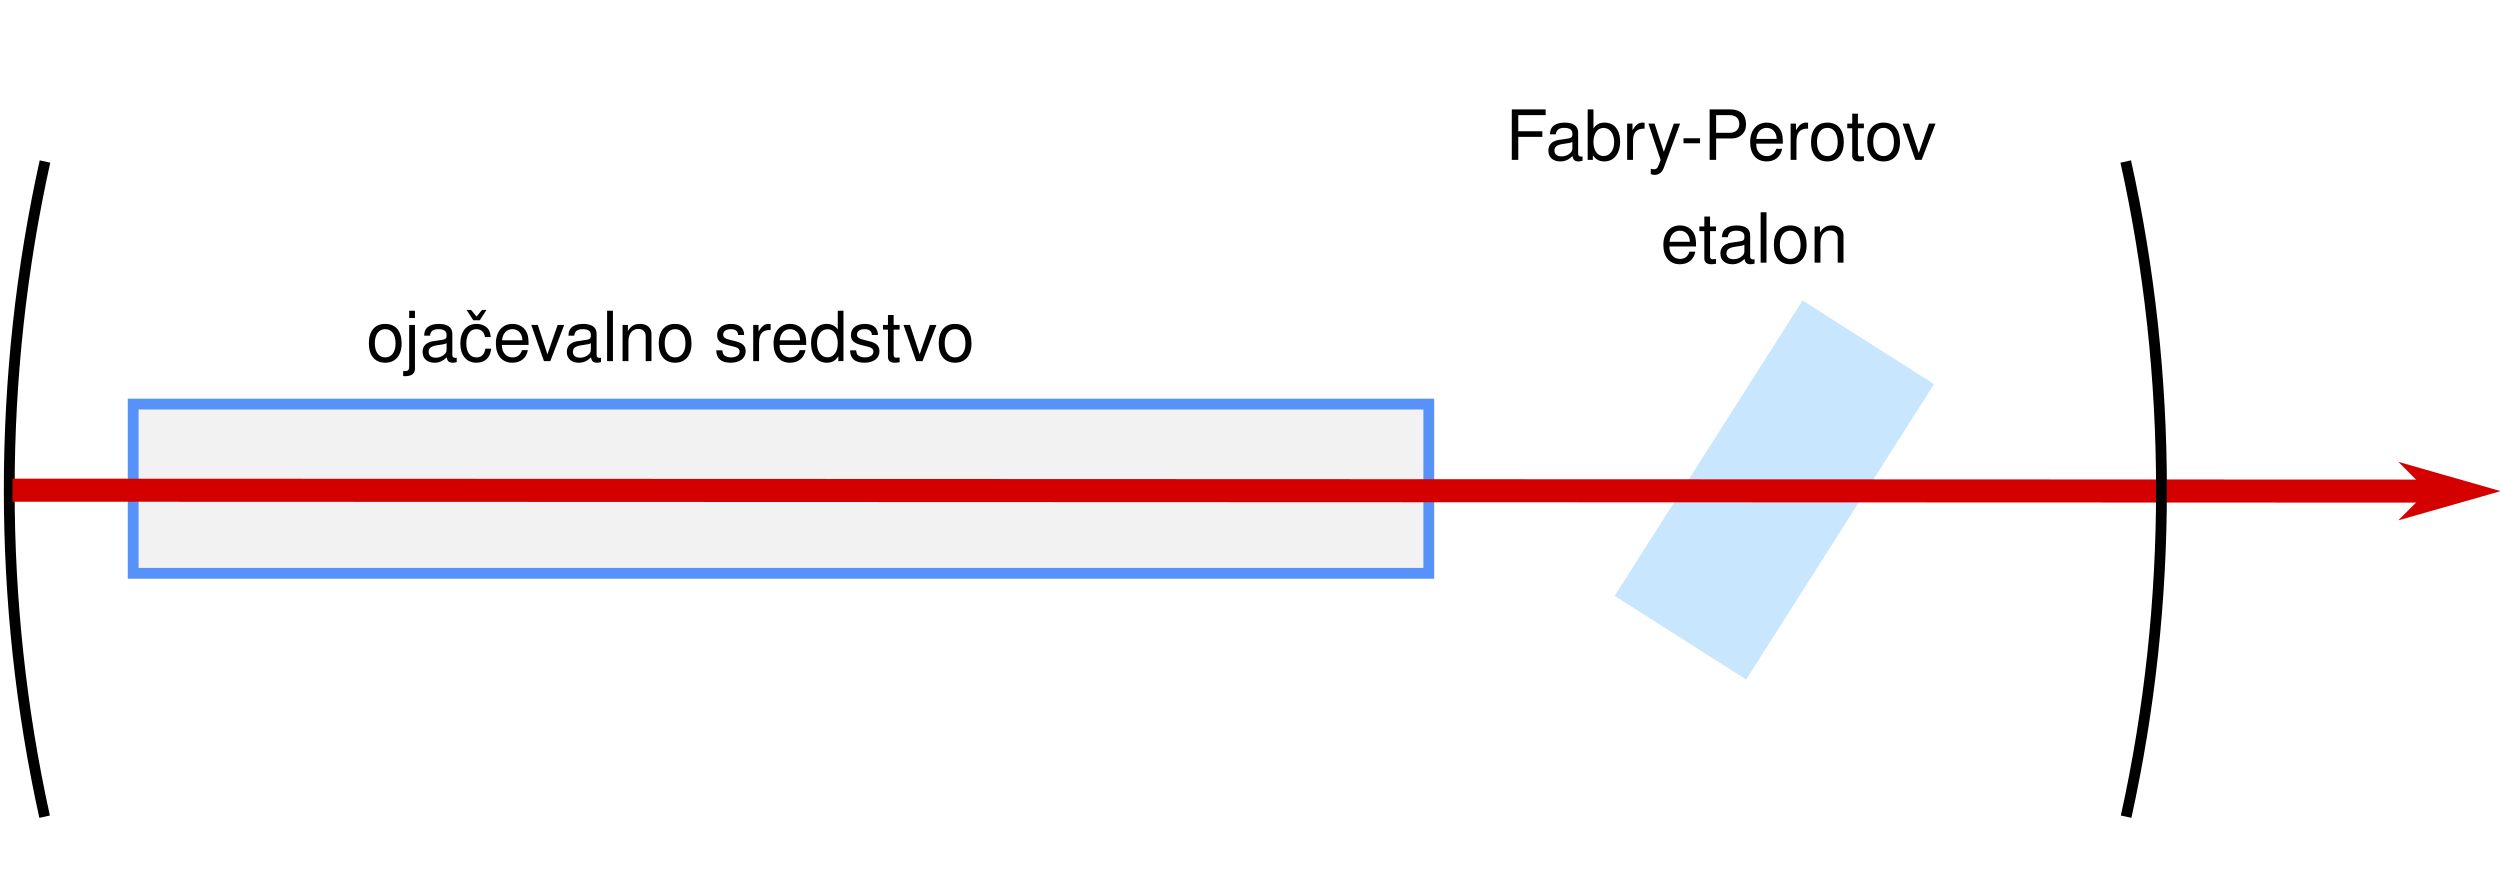
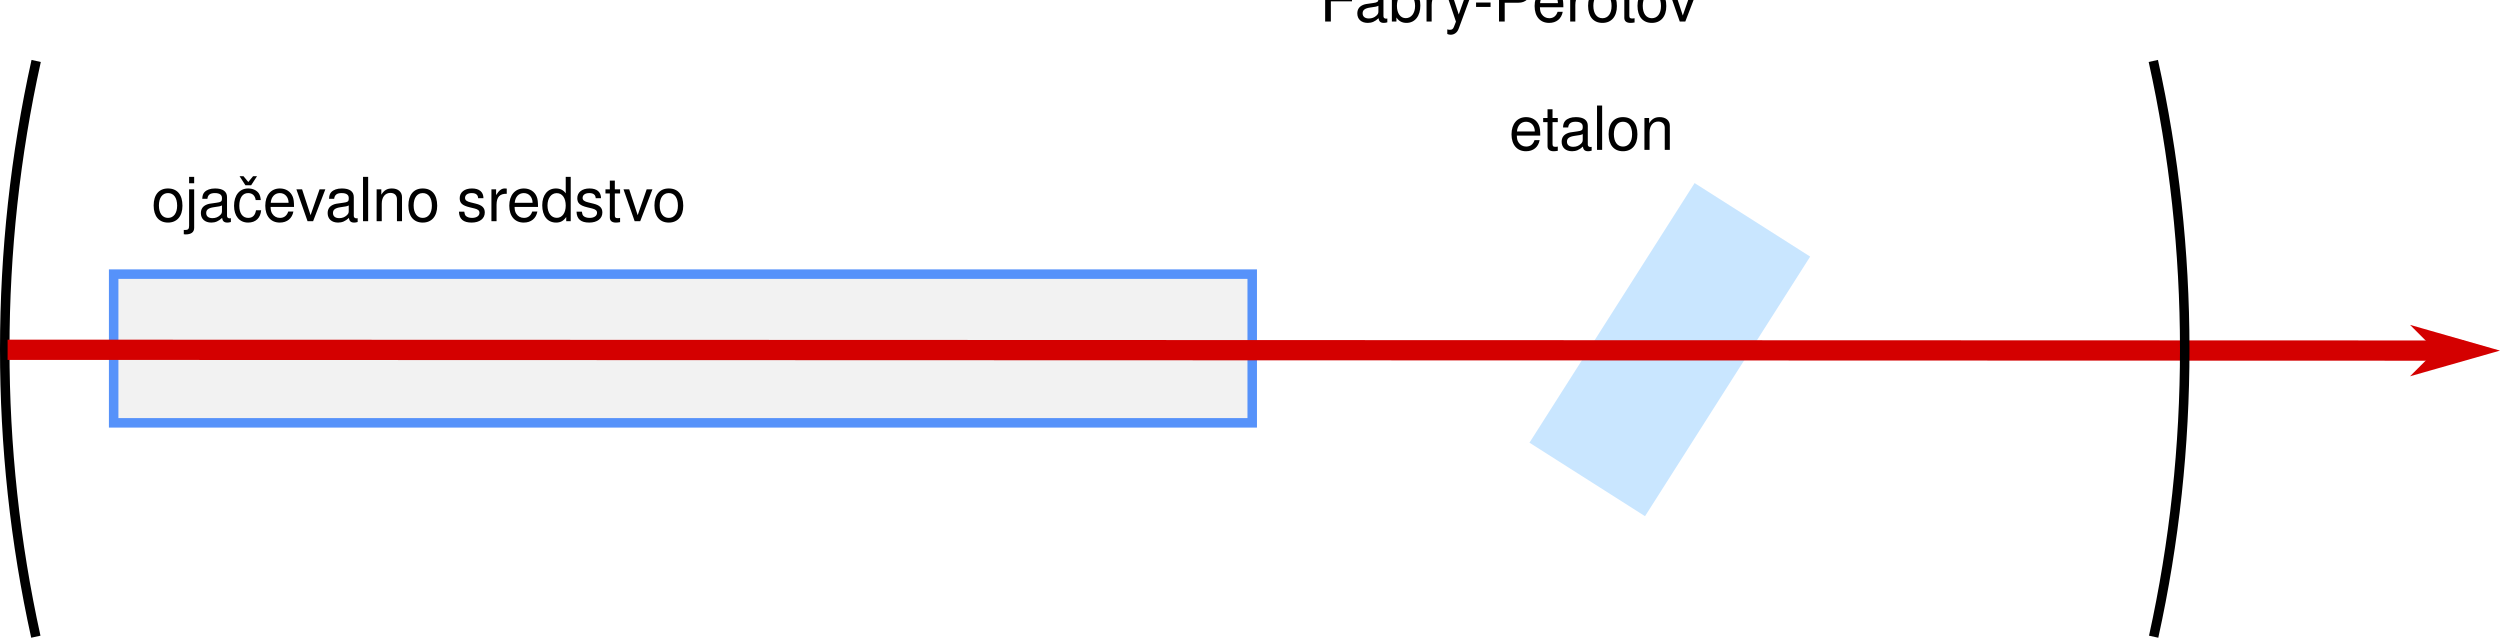
- <svg xmlns="http://www.w3.org/2000/svg" width="153.044mm" height="54.543mm" viewBox="0 0 542.28 193.264" id="svg2" version="1.1">
+ <svg xmlns="http://www.w3.org/2000/svg" width="174.157mm" height="44.426mm" viewBox="0 0 617.094 157.416" id="svg2" version="1.1">
  <defs id="defs4">
-     <marker orient="auto" refY="0.0" refX="0.0" id="marker1295" style="overflow:visible;">
-       <path id="path943" d="M 0.0,0.0 L 5.0,-5.0 L -12.5,0.0 L 5.0,5.0 L 0.0,0.0 z " style="fill-rule:evenodd;stroke:#000000;stroke-width:1pt;stroke-opacity:1;fill:#000000;fill-opacity:1" transform="scale(0.4) rotate(180) translate(10,0)" />
+     <marker orient="auto" refY="0" refX="0" id="marker1295" style="overflow:visible">
+       <path id="path943" d="M 0,0 5,-5 -12.5,0 5,5 Z" style="fill:#000000;fill-opacity:1;fill-rule:evenodd;stroke:#000000;stroke-width:1pt;stroke-opacity:1" transform="matrix(-0.4,0,0,-0.4,-4,0)" />
    </marker>
-     <marker orient="auto" refY="0.0" refX="0.0" id="Arrow1Mstart" style="overflow:visible">
-       <path id="path940" d="M 0.0,0.0 L 5.0,-5.0 L -12.5,0.0 L 5.0,5.0 L 0.0,0.0 z " style="fill-rule:evenodd;stroke:#000000;stroke-width:1pt;stroke-opacity:1;fill:#000000;fill-opacity:1" transform="scale(0.4) translate(10,0)" />
+     <marker orient="auto" refY="0" refX="0" id="Arrow1Mstart" style="overflow:visible">
+       <path id="path940" d="M 0,0 5,-5 -12.5,0 5,5 Z" style="fill:#000000;fill-opacity:1;fill-rule:evenodd;stroke:#000000;stroke-width:1pt;stroke-opacity:1" transform="matrix(0.4,0,0,0.4,4,0)" />
    </marker>
-     <marker orient="auto" refY="0.0" refX="0.0" id="Arrow1Mend" style="overflow:visible;">
-       <path id="path4255" d="M 0.0,0.0 L 5.0,-5.0 L -12.5,0.0 L 5.0,5.0 L 0.0,0.0 z " style="fill-rule:evenodd;stroke:#d99238;stroke-width:1pt;stroke-opacity:1;fill:#d99238;fill-opacity:1" transform="scale(0.4) rotate(180) translate(10,0)" />
+     <marker orient="auto" refY="0" refX="0" id="Arrow1Mend" style="overflow:visible">
+       <path id="path4255" d="M 0,0 5,-5 -12.5,0 5,5 Z" style="fill:#d99238;fill-opacity:1;fill-rule:evenodd;stroke:#d99238;stroke-width:1pt;stroke-opacity:1" transform="matrix(-0.4,0,0,-0.4,-4,0)" />
    </marker>
    <marker orient="auto" refY="0" refX="0" id="Arrow1Send" style="overflow:visible">
-       <path id="path4178" d="M 0,0 5,-5 -12.5,0 5,5 0,0 Z" style="fill:#d40000;fill-opacity:1;fill-rule:evenodd;stroke:#d40000;stroke-width:1pt;stroke-opacity:1" transform="matrix(-0.2,0,0,-0.2,-1.2,0)" />
+       <path id="path4178" d="M 0,0 5,-5 -12.5,0 5,5 Z" style="fill:#d40000;fill-opacity:1;fill-rule:evenodd;stroke:#d40000;stroke-width:1pt;stroke-opacity:1" transform="matrix(-0.2,0,0,-0.2,-1.2,0)" />
    </marker>
    <marker orient="auto" refY="0" refX="0" id="Arrow1Mend-5" style="overflow:visible">
-       <path id="path4255-6" d="M 0,0 5,-5 -12.5,0 5,5 0,0 Z" style="fill:#d99238;fill-opacity:1;fill-rule:evenodd;stroke:#d99238;stroke-width:1pt;stroke-opacity:1" transform="matrix(-0.4,0,0,-0.4,-4,0)" />
+       <path id="path4255-6" d="M 0,0 5,-5 -12.5,0 5,5 Z" style="fill:#d99238;fill-opacity:1;fill-rule:evenodd;stroke:#d99238;stroke-width:1pt;stroke-opacity:1" transform="matrix(-0.4,0,0,-0.4,-4,0)" />
    </marker>
    <marker orient="auto" refY="0" refX="0" id="Arrow1Mend-9" style="overflow:visible">
-       <path id="path4255-1" d="M 0,0 5,-5 -12.5,0 5,5 0,0 Z" style="fill:#d99238;fill-opacity:1;fill-rule:evenodd;stroke:#d99238;stroke-width:1pt;stroke-opacity:1" transform="matrix(-0.4,0,0,-0.4,-4,0)" />
+       <path id="path4255-1" d="M 0,0 5,-5 -12.5,0 5,5 Z" style="fill:#d99238;fill-opacity:1;fill-rule:evenodd;stroke:#d99238;stroke-width:1pt;stroke-opacity:1" transform="matrix(-0.4,0,0,-0.4,-4,0)" />
    </marker>
    <marker orient="auto" refY="0" refX="0" id="Arrow1Mend-5-2" style="overflow:visible">
-       <path id="path4255-6-7" d="M 0,0 5,-5 -12.5,0 5,5 0,0 Z" style="fill:#d99238;fill-opacity:1;fill-rule:evenodd;stroke:#d99238;stroke-width:1pt;stroke-opacity:1" transform="matrix(-0.4,0,0,-0.4,-4,0)" />
+       <path id="path4255-6-7" d="M 0,0 5,-5 -12.5,0 5,5 Z" style="fill:#d99238;fill-opacity:1;fill-rule:evenodd;stroke:#d99238;stroke-width:1pt;stroke-opacity:1" transform="matrix(-0.4,0,0,-0.4,-4,0)" />
    </marker>
    <marker orient="auto" refY="0" refX="0" id="Arrow1Mend-9-3" style="overflow:visible">
-       <path id="path4255-1-6" d="M 0,0 5,-5 -12.5,0 5,5 0,0 Z" style="fill:#d99238;fill-opacity:1;fill-rule:evenodd;stroke:#d99238;stroke-width:1pt;stroke-opacity:1" transform="matrix(-0.4,0,0,-0.4,-4,0)" />
+       <path id="path4255-1-6" d="M 0,0 5,-5 -12.5,0 5,5 Z" style="fill:#d99238;fill-opacity:1;fill-rule:evenodd;stroke:#d99238;stroke-width:1pt;stroke-opacity:1" transform="matrix(-0.4,0,0,-0.4,-4,0)" />
    </marker>
    <marker orient="auto" refY="0" refX="0" id="Arrow1Mend-5-2-0" style="overflow:visible">
-       <path id="path4255-6-7-6" d="M 0,0 5,-5 -12.5,0 5,5 0,0 Z" style="fill:#d99238;fill-opacity:1;fill-rule:evenodd;stroke:#d99238;stroke-width:1pt;stroke-opacity:1" transform="matrix(-0.4,0,0,-0.4,-4,0)" />
+       <path id="path4255-6-7-6" d="M 0,0 5,-5 -12.5,0 5,5 Z" style="fill:#d99238;fill-opacity:1;fill-rule:evenodd;stroke:#d99238;stroke-width:1pt;stroke-opacity:1" transform="matrix(-0.4,0,0,-0.4,-4,0)" />
    </marker>
    <marker orient="auto" refY="0" refX="0" id="Arrow1Mend-1" style="overflow:visible">
-       <path id="path4255-8" d="M 0,0 5,-5 -12.5,0 5,5 0,0 Z" style="fill:#d99238;fill-opacity:1;fill-rule:evenodd;stroke:#d99238;stroke-width:1pt;stroke-opacity:1" transform="matrix(-0.4,0,0,-0.4,-4,0)" />
+       <path id="path4255-8" d="M 0,0 5,-5 -12.5,0 5,5 Z" style="fill:#d99238;fill-opacity:1;fill-rule:evenodd;stroke:#d99238;stroke-width:1pt;stroke-opacity:1" transform="matrix(-0.4,0,0,-0.4,-4,0)" />
    </marker>
    <marker orient="auto" refY="0" refX="0" id="Arrow1Mend-5-7" style="overflow:visible">
-       <path id="path4255-6-9" d="M 0,0 5,-5 -12.5,0 5,5 0,0 Z" style="fill:#d99238;fill-opacity:1;fill-rule:evenodd;stroke:#d99238;stroke-width:1pt;stroke-opacity:1" transform="matrix(-0.4,0,0,-0.4,-4,0)" />
+       <path id="path4255-6-9" d="M 0,0 5,-5 -12.5,0 5,5 Z" style="fill:#d99238;fill-opacity:1;fill-rule:evenodd;stroke:#d99238;stroke-width:1pt;stroke-opacity:1" transform="matrix(-0.4,0,0,-0.4,-4,0)" />
    </marker>
    <marker orient="auto" refY="0" refX="0" id="Arrow1Mend-9-2" style="overflow:visible">
-       <path id="path4255-1-0" d="M 0,0 5,-5 -12.5,0 5,5 0,0 Z" style="fill:#d99238;fill-opacity:1;fill-rule:evenodd;stroke:#d99238;stroke-width:1pt;stroke-opacity:1" transform="matrix(-0.4,0,0,-0.4,-4,0)" />
+       <path id="path4255-1-0" d="M 0,0 5,-5 -12.5,0 5,5 Z" style="fill:#d99238;fill-opacity:1;fill-rule:evenodd;stroke:#d99238;stroke-width:1pt;stroke-opacity:1" transform="matrix(-0.4,0,0,-0.4,-4,0)" />
    </marker>
    <marker orient="auto" refY="0" refX="0" id="Arrow1Mend-5-2-2" style="overflow:visible">
-       <path id="path4255-6-7-3" d="M 0,0 5,-5 -12.5,0 5,5 0,0 Z" style="fill:#d99238;fill-opacity:1;fill-rule:evenodd;stroke:#d99238;stroke-width:1pt;stroke-opacity:1" transform="matrix(-0.4,0,0,-0.4,-4,0)" />
+       <path id="path4255-6-7-3" d="M 0,0 5,-5 -12.5,0 5,5 Z" style="fill:#d99238;fill-opacity:1;fill-rule:evenodd;stroke:#d99238;stroke-width:1pt;stroke-opacity:1" transform="matrix(-0.4,0,0,-0.4,-4,0)" />
    </marker>
    <marker orient="auto" refY="0" refX="0" id="Arrow1Mend-9-3-7" style="overflow:visible">
-       <path id="path4255-1-6-5" d="M 0,0 5,-5 -12.5,0 5,5 0,0 Z" style="fill:#d99238;fill-opacity:1;fill-rule:evenodd;stroke:#d99238;stroke-width:1pt;stroke-opacity:1" transform="matrix(-0.4,0,0,-0.4,-4,0)" />
+       <path id="path4255-1-6-5" d="M 0,0 5,-5 -12.5,0 5,5 Z" style="fill:#d99238;fill-opacity:1;fill-rule:evenodd;stroke:#d99238;stroke-width:1pt;stroke-opacity:1" transform="matrix(-0.4,0,0,-0.4,-4,0)" />
    </marker>
    <marker orient="auto" refY="0" refX="0" id="Arrow1Mend-5-2-0-9" style="overflow:visible">
-       <path id="path4255-6-7-6-2" d="M 0,0 5,-5 -12.5,0 5,5 0,0 Z" style="fill:#d99238;fill-opacity:1;fill-rule:evenodd;stroke:#d99238;stroke-width:1pt;stroke-opacity:1" transform="matrix(-0.4,0,0,-0.4,-4,0)" />
+       <path id="path4255-6-7-6-2" d="M 0,0 5,-5 -12.5,0 5,5 Z" style="fill:#d99238;fill-opacity:1;fill-rule:evenodd;stroke:#d99238;stroke-width:1pt;stroke-opacity:1" transform="matrix(-0.4,0,0,-0.4,-4,0)" />
    </marker>
  </defs>
-   <g id="layer1" transform="translate(-20.05709,-15.21015)">
+   <g id="layer1" transform="translate(-20.88562,-35.19909)">
    <rect style="opacity:1;fill:#f2f2f2;fill-opacity:1;fill-rule:nonzero;stroke:#5692fa;stroke-width:2.344;stroke-linecap:butt;stroke-linejoin:miter;stroke-miterlimit:4;stroke-dasharray:none;stroke-dashoffset:0;stroke-opacity:1" id="rect4201" width="281.039" height="36.707" x="48.941" y="102.865" />
-     <rect style="opacity:1;fill:#c9e6ff;fill-opacity:1;fill-rule:nonzero;stroke:none;stroke-width:1.997;stroke-linecap:butt;stroke-linejoin:bevel;stroke-miterlimit:4;stroke-dasharray:none;stroke-dashoffset:0;stroke-opacity:1" id="rect44" width="33.808" height="75.946" x="389.973" y="-152.798" transform="rotate(32.46198)" />
+     <rect style="opacity:1;fill:#c9e6ff;fill-opacity:1;fill-rule:nonzero;stroke:none;stroke-width:1.997;stroke-linecap:butt;stroke-linejoin:bevel;stroke-miterlimit:4;stroke-dasharray:none;stroke-dashoffset:0;stroke-opacity:1" id="rect44" width="33.808" height="75.946" x="413.703" y="-167.894" transform="rotate(32.46198)" />
    <path style="opacity:1;fill:none;fill-opacity:0.988;fill-rule:nonzero;stroke:#000000;stroke-width:2.344;stroke-linecap:butt;stroke-linejoin:round;stroke-miterlimit:4;stroke-dasharray:none;stroke-dashoffset:0;stroke-opacity:1" id="path4464" d="M 29.729,192.362 A 206.116,262.214 0 0 1 29.812,50.245" />
-     <path style="fill:none;fill-rule:evenodd;stroke:#d40000;stroke-width:5;stroke-linecap:butt;stroke-linejoin:miter;stroke-miterlimit:4;stroke-dasharray:none;stroke-opacity:1;marker-end:url(#Arrow1Send)" d="m 22.761,121.537 530.802,0.203" id="path3357" />
-     <path style="opacity:1;fill:none;fill-opacity:0.988;fill-rule:nonzero;stroke:#000000;stroke-width:2.344;stroke-linecap:butt;stroke-linejoin:round;stroke-miterlimit:4;stroke-dasharray:none;stroke-dashoffset:0;stroke-opacity:1" id="path4464-3" d="m -481.239,192.362 a 206.116,262.214 0 0 1 0.083,-142.118" transform="scale(-1,1)" />
-     <text xml:space="preserve" style="font-style:normal;font-variant:normal;font-weight:normal;font-stretch:normal;line-height:0%;font-family:'Nimbus Sans L';-inkscape-font-specification:Sans;letter-spacing:0px;word-spacing:0px;fill:#000000;fill-opacity:1;stroke:none;stroke-width:1px;stroke-linecap:butt;stroke-linejoin:miter;stroke-opacity:1" x="99.517" y="93.547" id="text4218">
-       <tspan id="tspan4220" x="99.517" y="93.547" style="font-size:15px;line-height:1.25">ojačevalno sredstvo</tspan>
+     <path style="fill:none;fill-rule:evenodd;stroke:#d40000;stroke-width:5;stroke-linecap:butt;stroke-linejoin:miter;stroke-miterlimit:4;stroke-dasharray:none;stroke-opacity:1;marker-end:url(#Arrow1Send)" d="m 22.761,121.537 606.292,0.203" id="path3357" />
+     <path style="opacity:1;fill:none;fill-opacity:0.988;fill-rule:nonzero;stroke:#000000;stroke-width:2.344;stroke-linecap:butt;stroke-linejoin:round;stroke-miterlimit:4;stroke-dasharray:none;stroke-dashoffset:0;stroke-opacity:1" id="path4464-3" d="m -552.489,192.362 a 206.116,262.214 0 0 1 0.083,-142.118" transform="scale(-1,1)" />
+     <text xml:space="preserve" style="font-style:normal;font-variant:normal;font-weight:normal;font-stretch:normal;line-height:0%;font-family:'Nimbus Sans L';-inkscape-font-specification:Sans;letter-spacing:0px;word-spacing:0px;fill:#000000;fill-opacity:1;stroke:none;stroke-width:1px;stroke-linecap:butt;stroke-linejoin:miter;stroke-opacity:1" x="58.267" y="89.797" id="text4218">
+       <tspan id="tspan4220" x="58.267" y="89.797" style="font-size:15px;line-height:1.25">ojačevalno sredstvo</tspan>
    </text>
-     <text xml:space="preserve" style="font-style:normal;font-variant:normal;font-weight:normal;font-stretch:normal;font-size:12px;line-height:0%;font-family:'Nimbus Sans L';-inkscape-font-specification:Sans;letter-spacing:0px;word-spacing:0px;fill:#000000;fill-opacity:1;stroke:none;stroke-width:1px;stroke-linecap:butt;stroke-linejoin:miter;stroke-opacity:1" x="346.642" y="49.884" id="text4218-6">
-       <tspan id="tspan4220-7" x="346.642" y="49.884" style="font-size:15px;line-height:1.25;stroke-width:1px">Fabry-Perotov</tspan>
-       <tspan x="346.642" y="58.329" style="font-size:15px;line-height:1.25;stroke-width:1px" id="tspan46" />
+     <text xml:space="preserve" style="font-style:normal;font-variant:normal;font-weight:normal;font-stretch:normal;font-size:12px;line-height:0%;font-family:'Nimbus Sans L';-inkscape-font-specification:Sans;letter-spacing:0px;word-spacing:0px;fill:#000000;fill-opacity:1;stroke:none;stroke-width:1px;stroke-linecap:butt;stroke-linejoin:miter;stroke-opacity:1" x="346.642" y="40.509" id="text4218-6">
+       <tspan id="tspan4220-7" x="346.642" y="40.509" style="font-size:15px;line-height:1.25;stroke-width:1px">Fabry-Perotov</tspan>
+       <tspan x="346.642" y="49.566" style="font-size:15px;line-height:1.25;stroke-width:1px" id="tspan46" />
    </text>
-     <text xml:space="preserve" style="font-style:normal;font-variant:normal;font-weight:normal;font-stretch:normal;font-size:12px;line-height:0%;font-family:'Nimbus Sans L';-inkscape-font-specification:Sans;letter-spacing:0px;word-spacing:0px;fill:#000000;fill-opacity:1;stroke:none;stroke-width:1px;stroke-linecap:butt;stroke-linejoin:miter;stroke-opacity:1" x="380.266" y="72.187" id="text4218-6-3">
-       <tspan id="tspan4220-7-6" x="380.266" y="72.187" style="font-size:15px;line-height:1.25;stroke-width:1px">etalon</tspan>
-       <tspan x="380.266" y="80.633" style="font-size:15px;line-height:1.25;stroke-width:1px" id="tspan46-7" />
+     <text xml:space="preserve" style="font-style:normal;font-variant:normal;font-weight:normal;font-stretch:normal;font-size:12px;line-height:0%;font-family:'Nimbus Sans L';-inkscape-font-specification:Sans;letter-spacing:0px;word-spacing:0px;fill:#000000;fill-opacity:1;stroke:none;stroke-width:1px;stroke-linecap:butt;stroke-linejoin:miter;stroke-opacity:1" x="393.391" y="72.187" id="text4218-6-3">
+       <tspan id="tspan4220-7-6" x="393.391" y="72.187" style="font-size:15px;line-height:1.25;stroke-width:1px">etalon</tspan>
+       <tspan x="393.391" y="81.244" style="font-size:15px;line-height:1.25;stroke-width:1px" id="tspan46-7" />
    </text>
  </g>
</svg>
